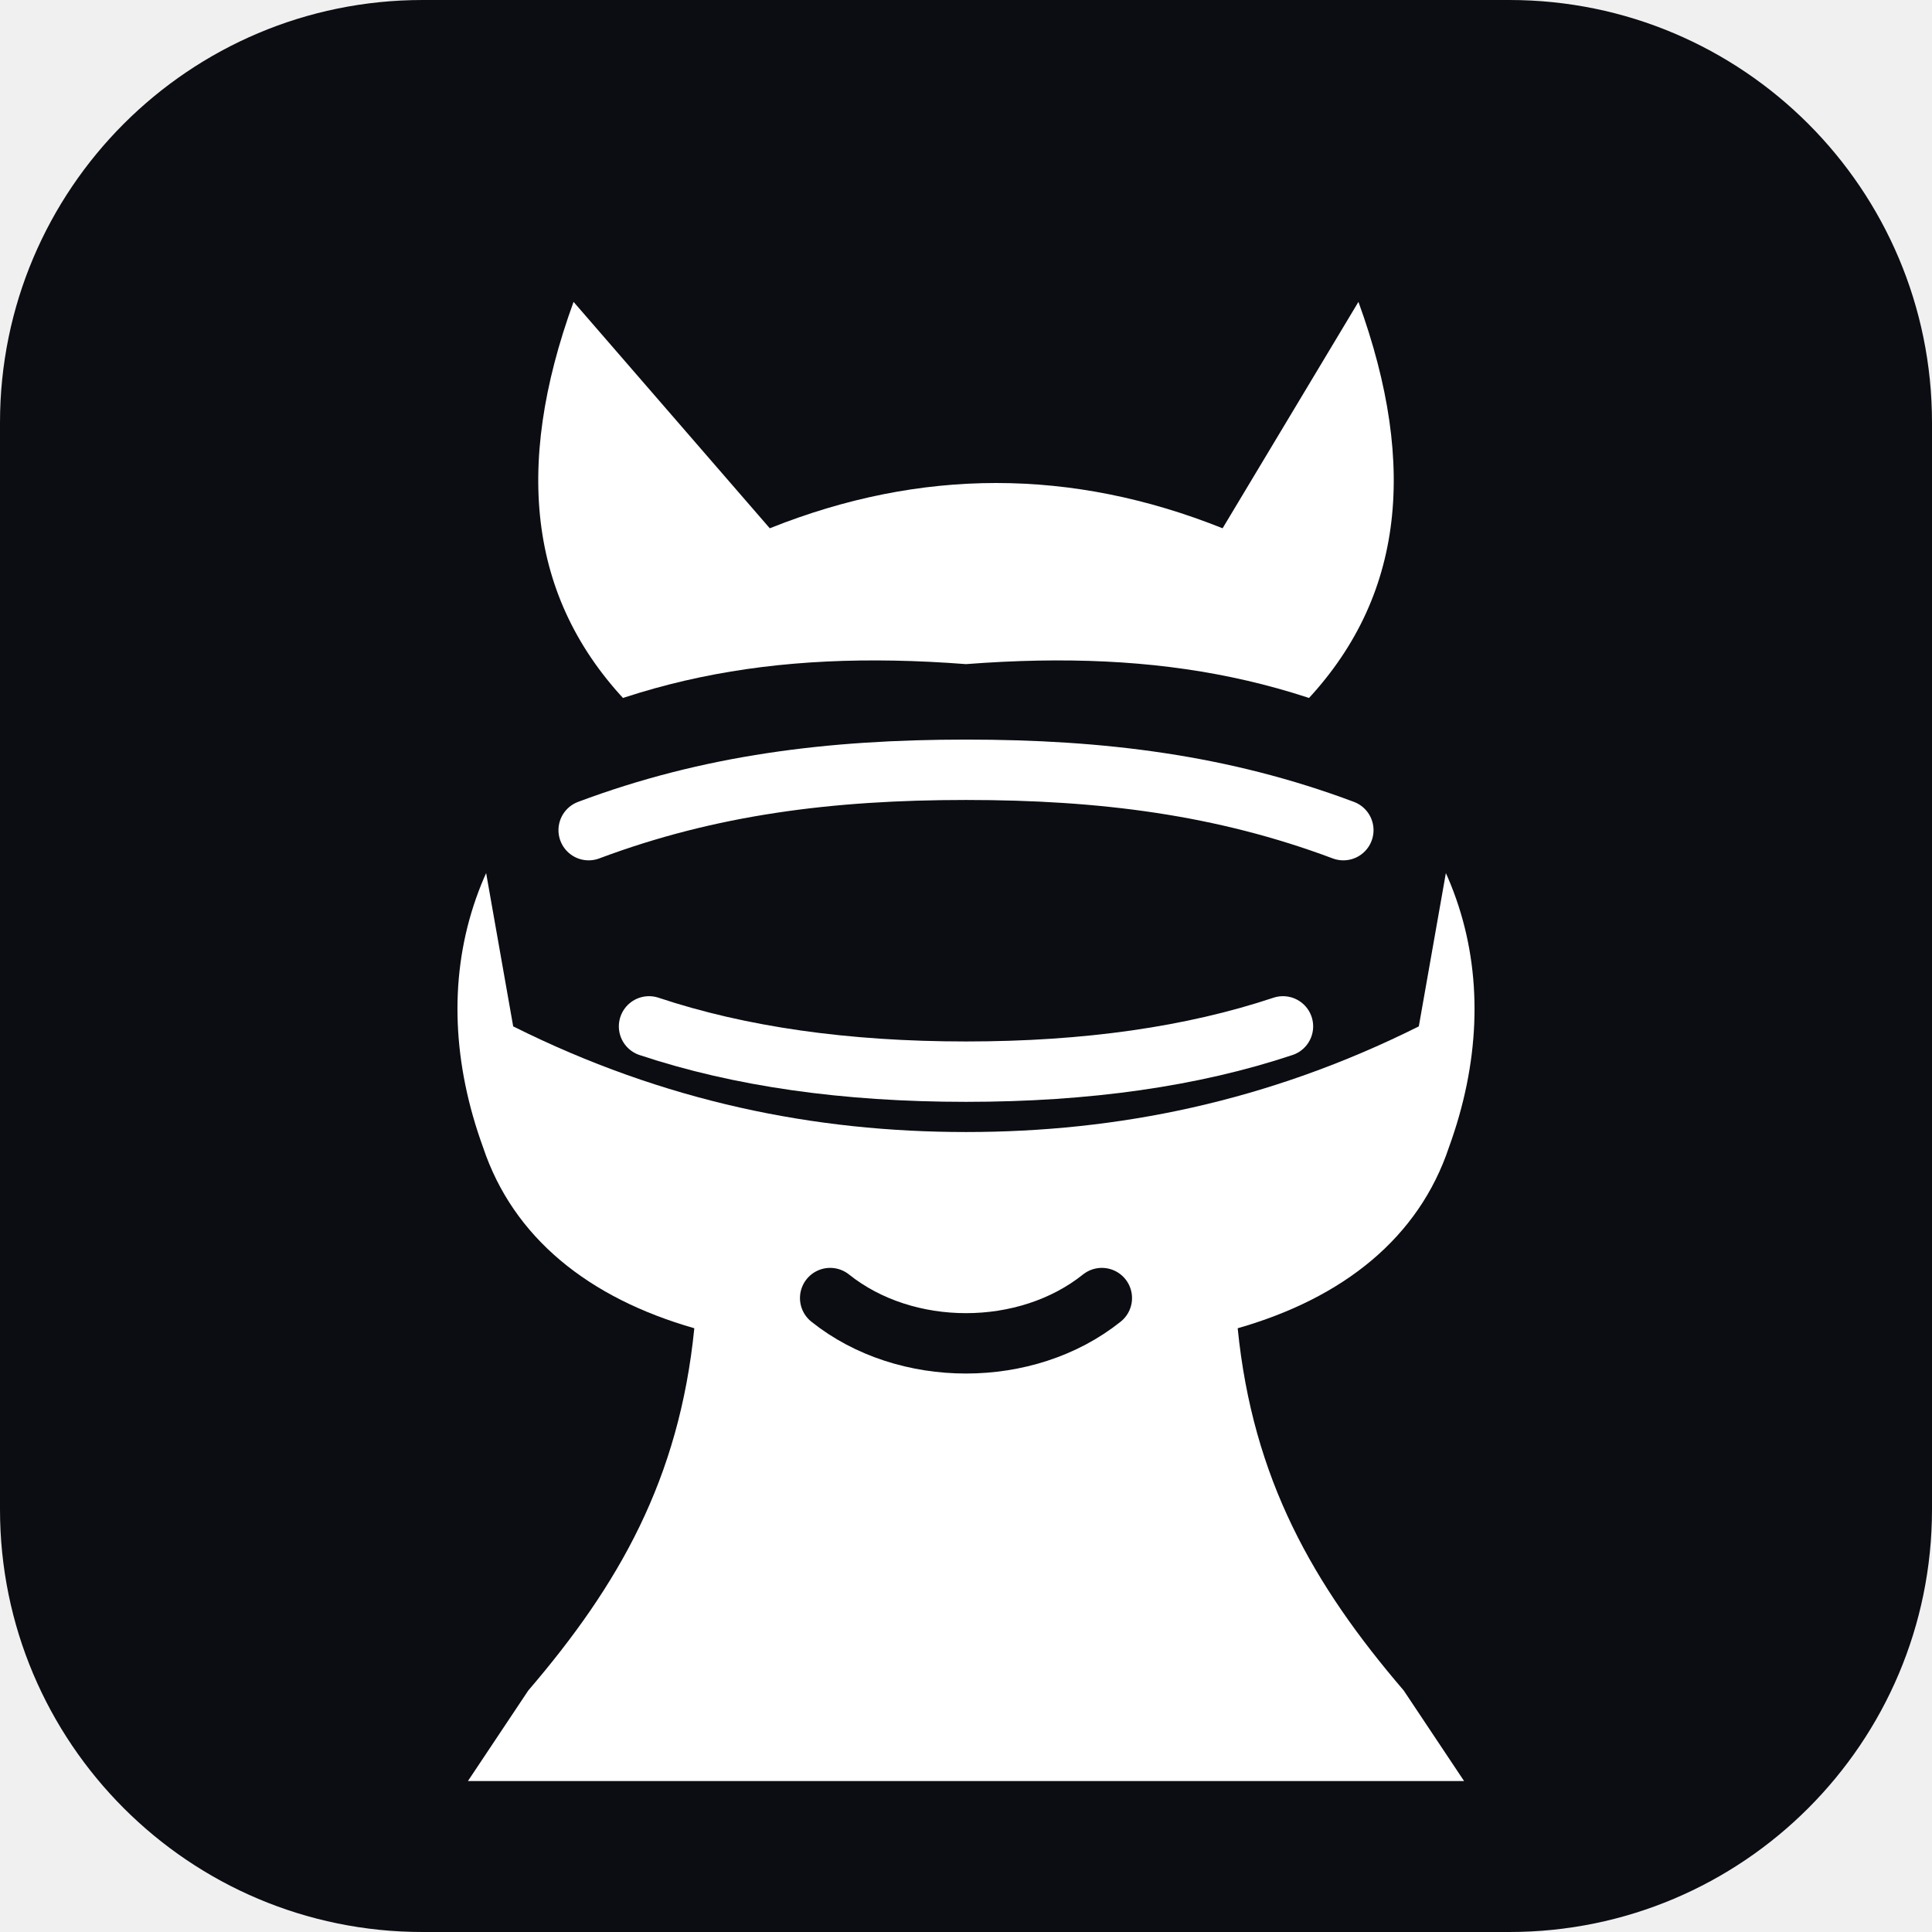
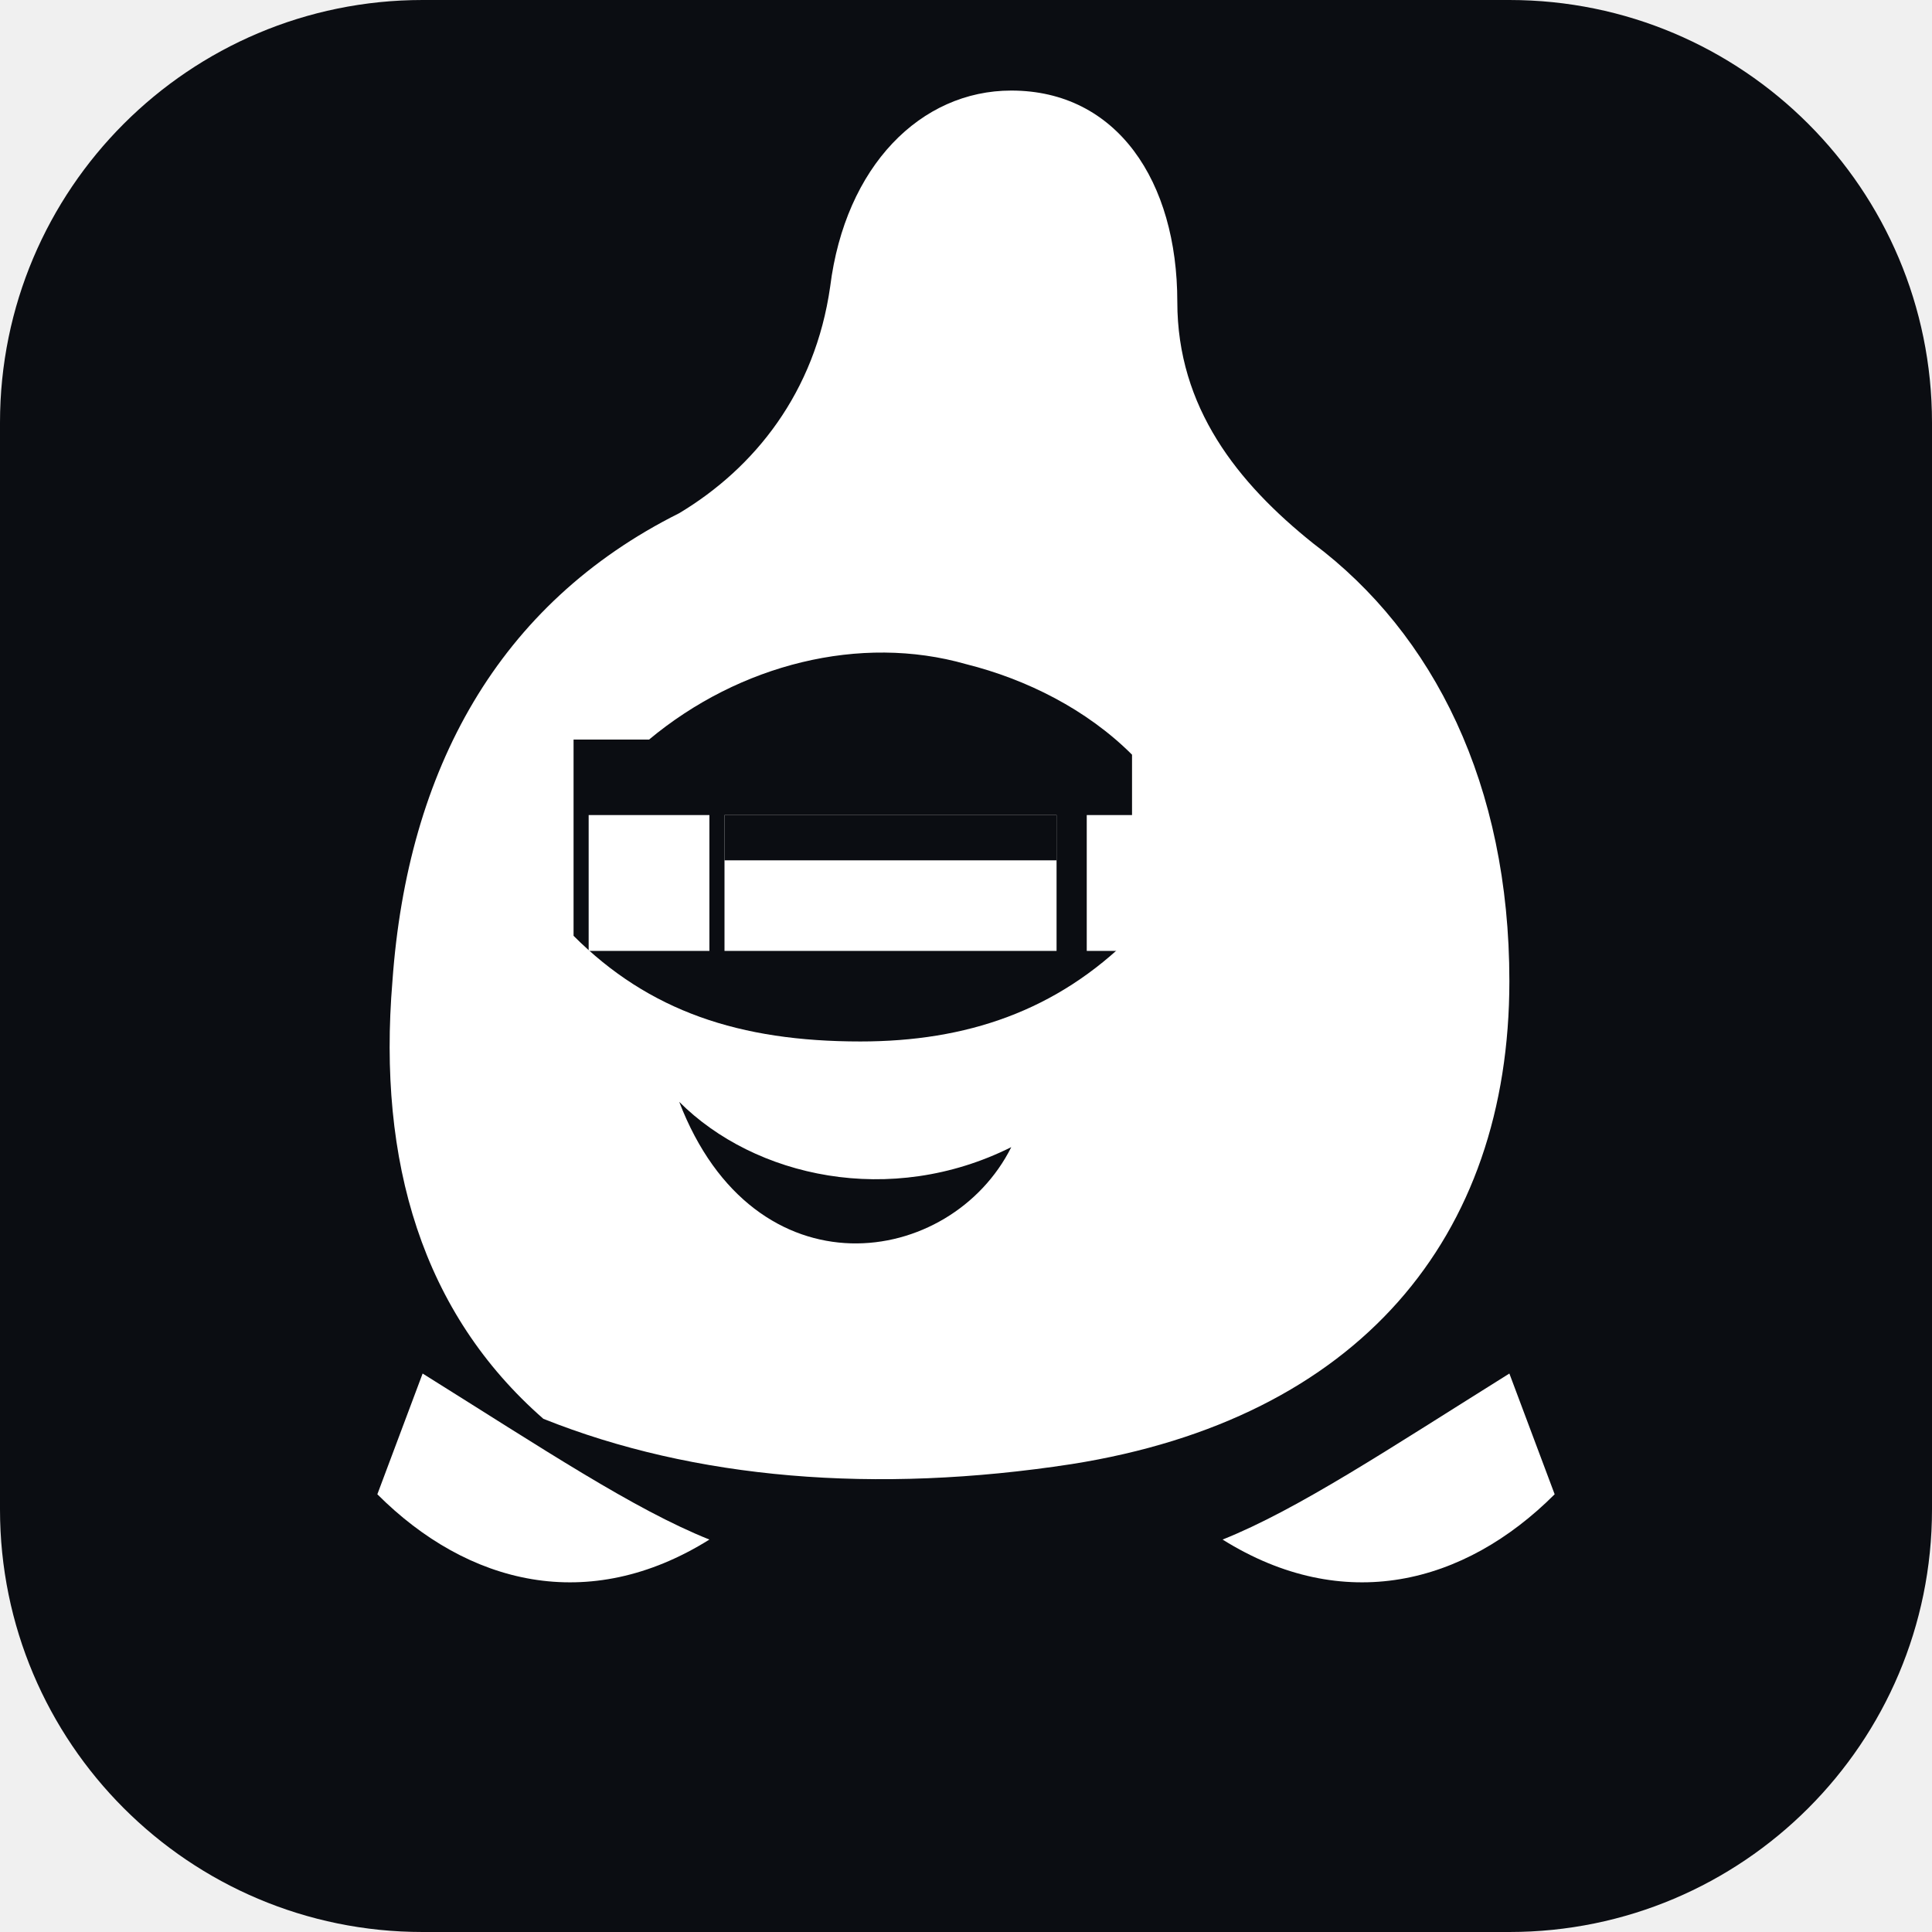
- <svg xmlns="http://www.w3.org/2000/svg" viewBox="0 0 128 128">
+ <svg xmlns="http://www.w3.org/2000/svg" viewBox="0 0 128 128" role="img" aria-labelledby="title">
  <rect width="128" height="128" rx="28" fill="#0b0d12" />
-   <path d="M38 20c-4 11-3 20 4 27-11 7-14 18-10 29 2 6 7 10 14 12-1 10-5 17-11 24l-4 6h66l-4-6c-6-7-10-14-11-24 7-2 12-6 14-12 4-11 1-22-10-29 7-7 8-16 4-27l-9 15c-10-4-20-4-30 0z" fill="#fff" />
-   <path d="M31 51c10-6 20-8 33-7 13-1 23 1 33 7l-3 17c-10 5-20 7-30 7s-20-2-30-7z" fill="#0b0d12" />
-   <path d="M39 55c8-3 16-4 25-4s17 1 25 4M43 68c6 2 13 3 21 3s15-1 21-3" fill="none" stroke="#fff" stroke-width="4" stroke-linecap="round" />
-   <path d="M55 86c5 4 13 4 18 0" fill="none" stroke="#0b0d12" stroke-width="4" stroke-linecap="round" />
+   <path fill="#fff" d="M36 94c-8-7-11-17-10-29 1-14 7-25 19-31 5-3 9-8 10-15 1-8 6-13 12-13 7 0 11 6 11 14 0 7 4 12 9 16 8 6 13 16 13 29 0 17-10 29-29 32-13 2-25 1-35-3Z" />
+   <path fill="#0b0d12" d="M43 49c6-5 14-7 21-5 4 1 8 3 11 6v12c-5 5-11 7-18 7-8 0-14-2-19-7V49Z" />
+   <path fill="#fff" d="M48 54h22v9H48z" />
+   <path fill="#fff" d="M39 54h8v9h-8zM72 54h8v9h-8z" />
+   <path fill="#0b0d12" d="M48 54h22v3H48zM45 73c5 5 14 7 22 3-4 8-17 10-22-3Z" />
+   <path fill="#fff" d="M28 91c8 5 14 9 19 11-8 5-16 3-22-3l3-8ZM100 91c-8 5-14 9-19 11 8 5 16 3 22-3l-3-8Z" />
</svg>
